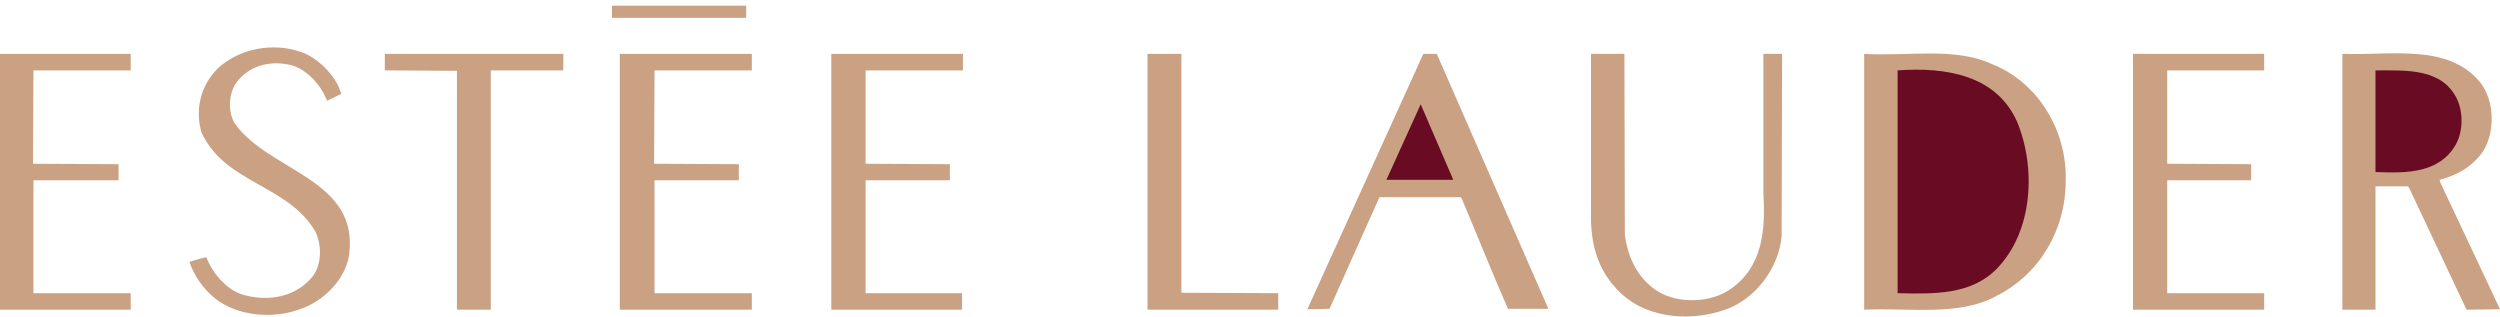
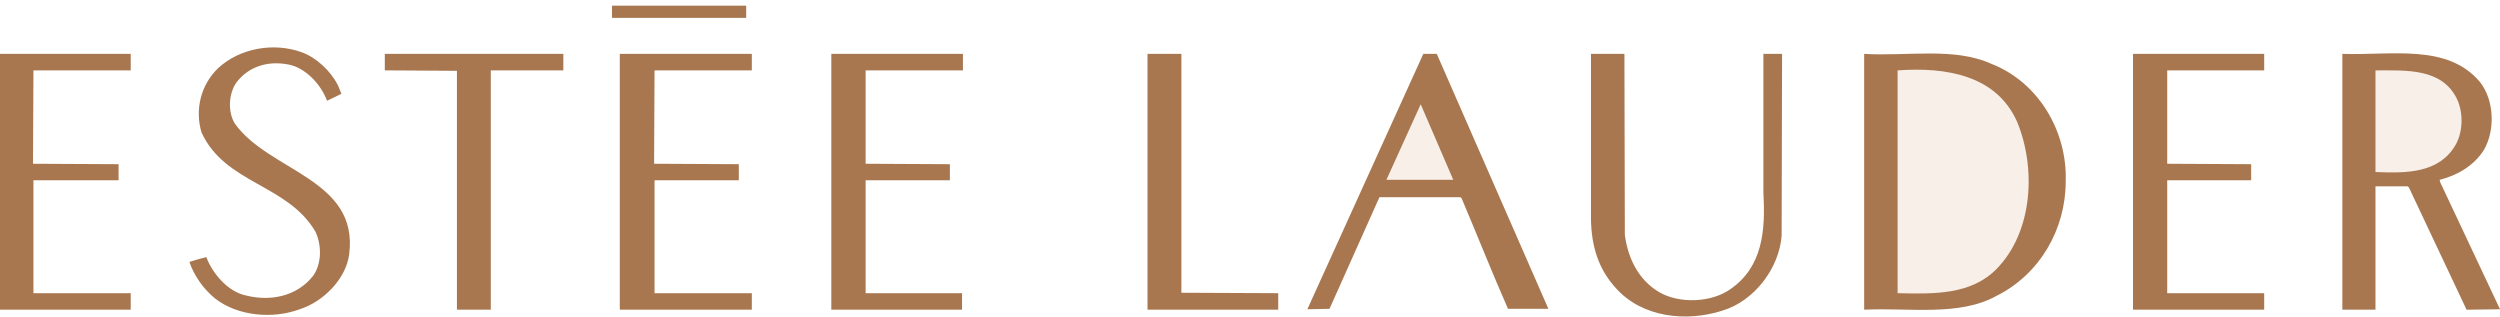
<svg xmlns="http://www.w3.org/2000/svg" viewBox="0 133.4 234.1 29.6">
-   <path fill="#caa183" d="M101.189 83.051c-4.352 3.335-11.47 4.718-16.472 1.749-1.302-.936-1.912-2.44-1.505-4.026.61-1.952 2.684-2.725 4.474-2.929 5.329-.203 9.314 2.725 13.503 5.206zM98.505 102.329c7.809-.772 14.805-3.538 21.394-7.239 9.313 4.921 21.026 8.622 32.008 4.88 5.531-1.789 10.493-4.88 15.089-8.988v17.57H65.236V89.558c8.948 9.436 20.091 14.032 33.269 12.771zM57.306 133.931h12.567v1.139H57.306zM31.642 141.373l.325.813-1.342.651c-.569-1.546-2.074-3.173-3.742-3.417-1.83-.325-3.578.203-4.718 1.668-.772 1.057-.854 2.806-.162 3.904 3.213 4.474 11.591 5.165 10.696 12.201-.284 2.318-2.44 4.474-4.637 5.165-2.521.936-5.815.65-7.931-1.017a7.738 7.738 0 0 1-2.399-3.417c.528-.162 1.058-.325 1.586-.447.569 1.505 1.993 3.214 3.66 3.579 2.359.61 4.84.082 6.345-1.83.813-1.139.813-2.888.204-4.148-2.604-4.433-8.46-4.474-10.656-9.272-.65-2.196-.041-4.474 1.546-6.02 2.033-1.871 5.165-2.44 7.809-1.505 1.382.49 2.724 1.75 3.416 3.092zM12.241 139.99H3.132l-.041 8.744 8.012.041v1.505H3.132v10.574h9.109v1.546H0v-23.955h12.241zM52.75 139.99h-6.792v22.41h-3.172v-22.369l-6.752-.041v-1.545H52.75zM70.401 139.99h-9.11l-.041 8.744 7.932.041v1.505h-7.891v10.574h9.11v1.546H58.037v-23.955h12.364zM90.168 139.99h-9.111v8.744l7.89.041v1.505h-7.89v10.574h9.029v1.546H77.844v-23.955h12.324zM110.625 160.813l9.069.041v1.546h-12.241v-23.955h3.172zM144.992 162.318h-3.782c-1.505-3.416-2.888-6.914-4.353-10.371l-.121-.081h-7.565l-4.677 10.452-2.074.041 10.859-23.914h1.261l10.452 23.873zM152.15 155.404c.285 2.115 1.221 4.149 3.172 5.328 1.912 1.139 4.962 1.018 6.752-.284 2.969-2.074 3.253-5.45 3.05-8.948v-13.055h1.749l-.041 17.041c-.243 3.05-2.562 6.101-5.531 6.995-3.375 1.099-7.523.651-9.964-2.074-1.668-1.789-2.318-3.985-2.358-6.467v-15.495h3.131l.04 16.959zM186.477 139.381c4.393 1.708 7.118 6.304 6.955 11.021 0 4.433-2.399 8.663-6.467 10.696-3.498 1.952-8.175 1.099-12.404 1.302v-23.955c3.985.244 8.459-.651 11.916.936zM212.019 139.99h-9.081v8.744l7.86.041v1.505h-7.86v10.574h9.081v1.546h-12.284v-23.955h12.284zM232.231 141.089c1.343 1.708 1.424 4.515.366 6.345-.976 1.545-2.562 2.399-4.148 2.806l.041.204 5.612 11.916-3.132.041-5.409-11.47-.122-.081h-2.999v11.55h-3.102v-23.955c4.597.162 9.844-.997 12.893 2.644z" />
-   <path fill="#690b23" d="M188.876 144.789c1.79 4.312 1.505 10.25-1.87 13.747-2.4 2.481-5.857 2.4-9.314 2.318V139.99c4.555-.325 9.232.448 11.184 4.799zM230.035 142.593c.651 1.302.61 3.132-.081 4.353-1.546 2.685-4.585 2.685-7.514 2.562v-9.517c2.929-.001 6.171-.204 7.595 2.602zM129.822 150.239l3.213-7.076 3.05 7.076z" />
+   <path fill="#a8774f" d="M101.189 83.051c-4.352 3.335-11.47 4.718-16.472 1.749-1.302-.936-1.912-2.44-1.505-4.026.61-1.952 2.684-2.725 4.474-2.929 5.329-.203 9.314 2.725 13.503 5.206zM98.505 102.329c7.809-.772 14.805-3.538 21.394-7.239 9.313 4.921 21.026 8.622 32.008 4.88 5.531-1.789 10.493-4.88 15.089-8.988v17.57H65.236V89.558c8.948 9.436 20.091 14.032 33.269 12.771zM57.306 133.931h12.567v1.139H57.306zM31.642 141.373l.325.813-1.342.651c-.569-1.546-2.074-3.173-3.742-3.417-1.83-.325-3.578.203-4.718 1.668-.772 1.057-.854 2.806-.162 3.904 3.213 4.474 11.591 5.165 10.696 12.201-.284 2.318-2.44 4.474-4.637 5.165-2.521.936-5.815.65-7.931-1.017a7.738 7.738 0 0 1-2.399-3.417c.528-.162 1.058-.325 1.586-.447.569 1.505 1.993 3.214 3.66 3.579 2.359.61 4.84.082 6.345-1.83.813-1.139.813-2.888.204-4.148-2.604-4.433-8.46-4.474-10.656-9.272-.65-2.196-.041-4.474 1.546-6.02 2.033-1.871 5.165-2.44 7.809-1.505 1.382.49 2.724 1.75 3.416 3.092zM12.241 139.99H3.132l-.041 8.744 8.012.041v1.505H3.132v10.574h9.109v1.546H0v-23.955h12.241zM52.75 139.99h-6.792v22.41h-3.172v-22.369l-6.752-.041v-1.545H52.75zM70.401 139.99h-9.11l-.041 8.744 7.932.041v1.505h-7.891v10.574h9.11v1.546H58.037v-23.955h12.364zM90.168 139.99h-9.111v8.744l7.89.041v1.505h-7.89v10.574h9.029v1.546H77.844v-23.955h12.324zM110.625 160.813l9.069.041v1.546h-12.241v-23.955h3.172zM144.992 162.318h-3.782c-1.505-3.416-2.888-6.914-4.353-10.371l-.121-.081h-7.565l-4.677 10.452-2.074.041 10.859-23.914h1.261l10.452 23.873zM152.15 155.404c.285 2.115 1.221 4.149 3.172 5.328 1.912 1.139 4.962 1.018 6.752-.284 2.969-2.074 3.253-5.45 3.05-8.948v-13.055h1.749l-.041 17.041c-.243 3.05-2.562 6.101-5.531 6.995-3.375 1.099-7.523.651-9.964-2.074-1.668-1.789-2.318-3.985-2.358-6.467v-15.495h3.131l.04 16.959zM186.477 139.381c4.393 1.708 7.118 6.304 6.955 11.021 0 4.433-2.399 8.663-6.467 10.696-3.498 1.952-8.175 1.099-12.404 1.302v-23.955c3.985.244 8.459-.651 11.916.936zM212.019 139.99h-9.081v8.744l7.86.041v1.505h-7.86v10.574h9.081v1.546h-12.284v-23.955h12.284zM232.231 141.089c1.343 1.708 1.424 4.515.366 6.345-.976 1.545-2.562 2.399-4.148 2.806l.041.204 5.612 11.916-3.132.041-5.409-11.47-.122-.081h-2.999v11.55h-3.102v-23.955c4.597.162 9.844-.997 12.893 2.644z" />
+   <path fill="#f7efe8" d="M188.876 144.789c1.79 4.312 1.505 10.25-1.87 13.747-2.4 2.481-5.857 2.4-9.314 2.318V139.99c4.555-.325 9.232.448 11.184 4.799zM230.035 142.593c.651 1.302.61 3.132-.081 4.353-1.546 2.685-4.585 2.685-7.514 2.562v-9.517c2.929-.001 6.171-.204 7.595 2.602zM129.822 150.239l3.213-7.076 3.05 7.076z" />
</svg>
